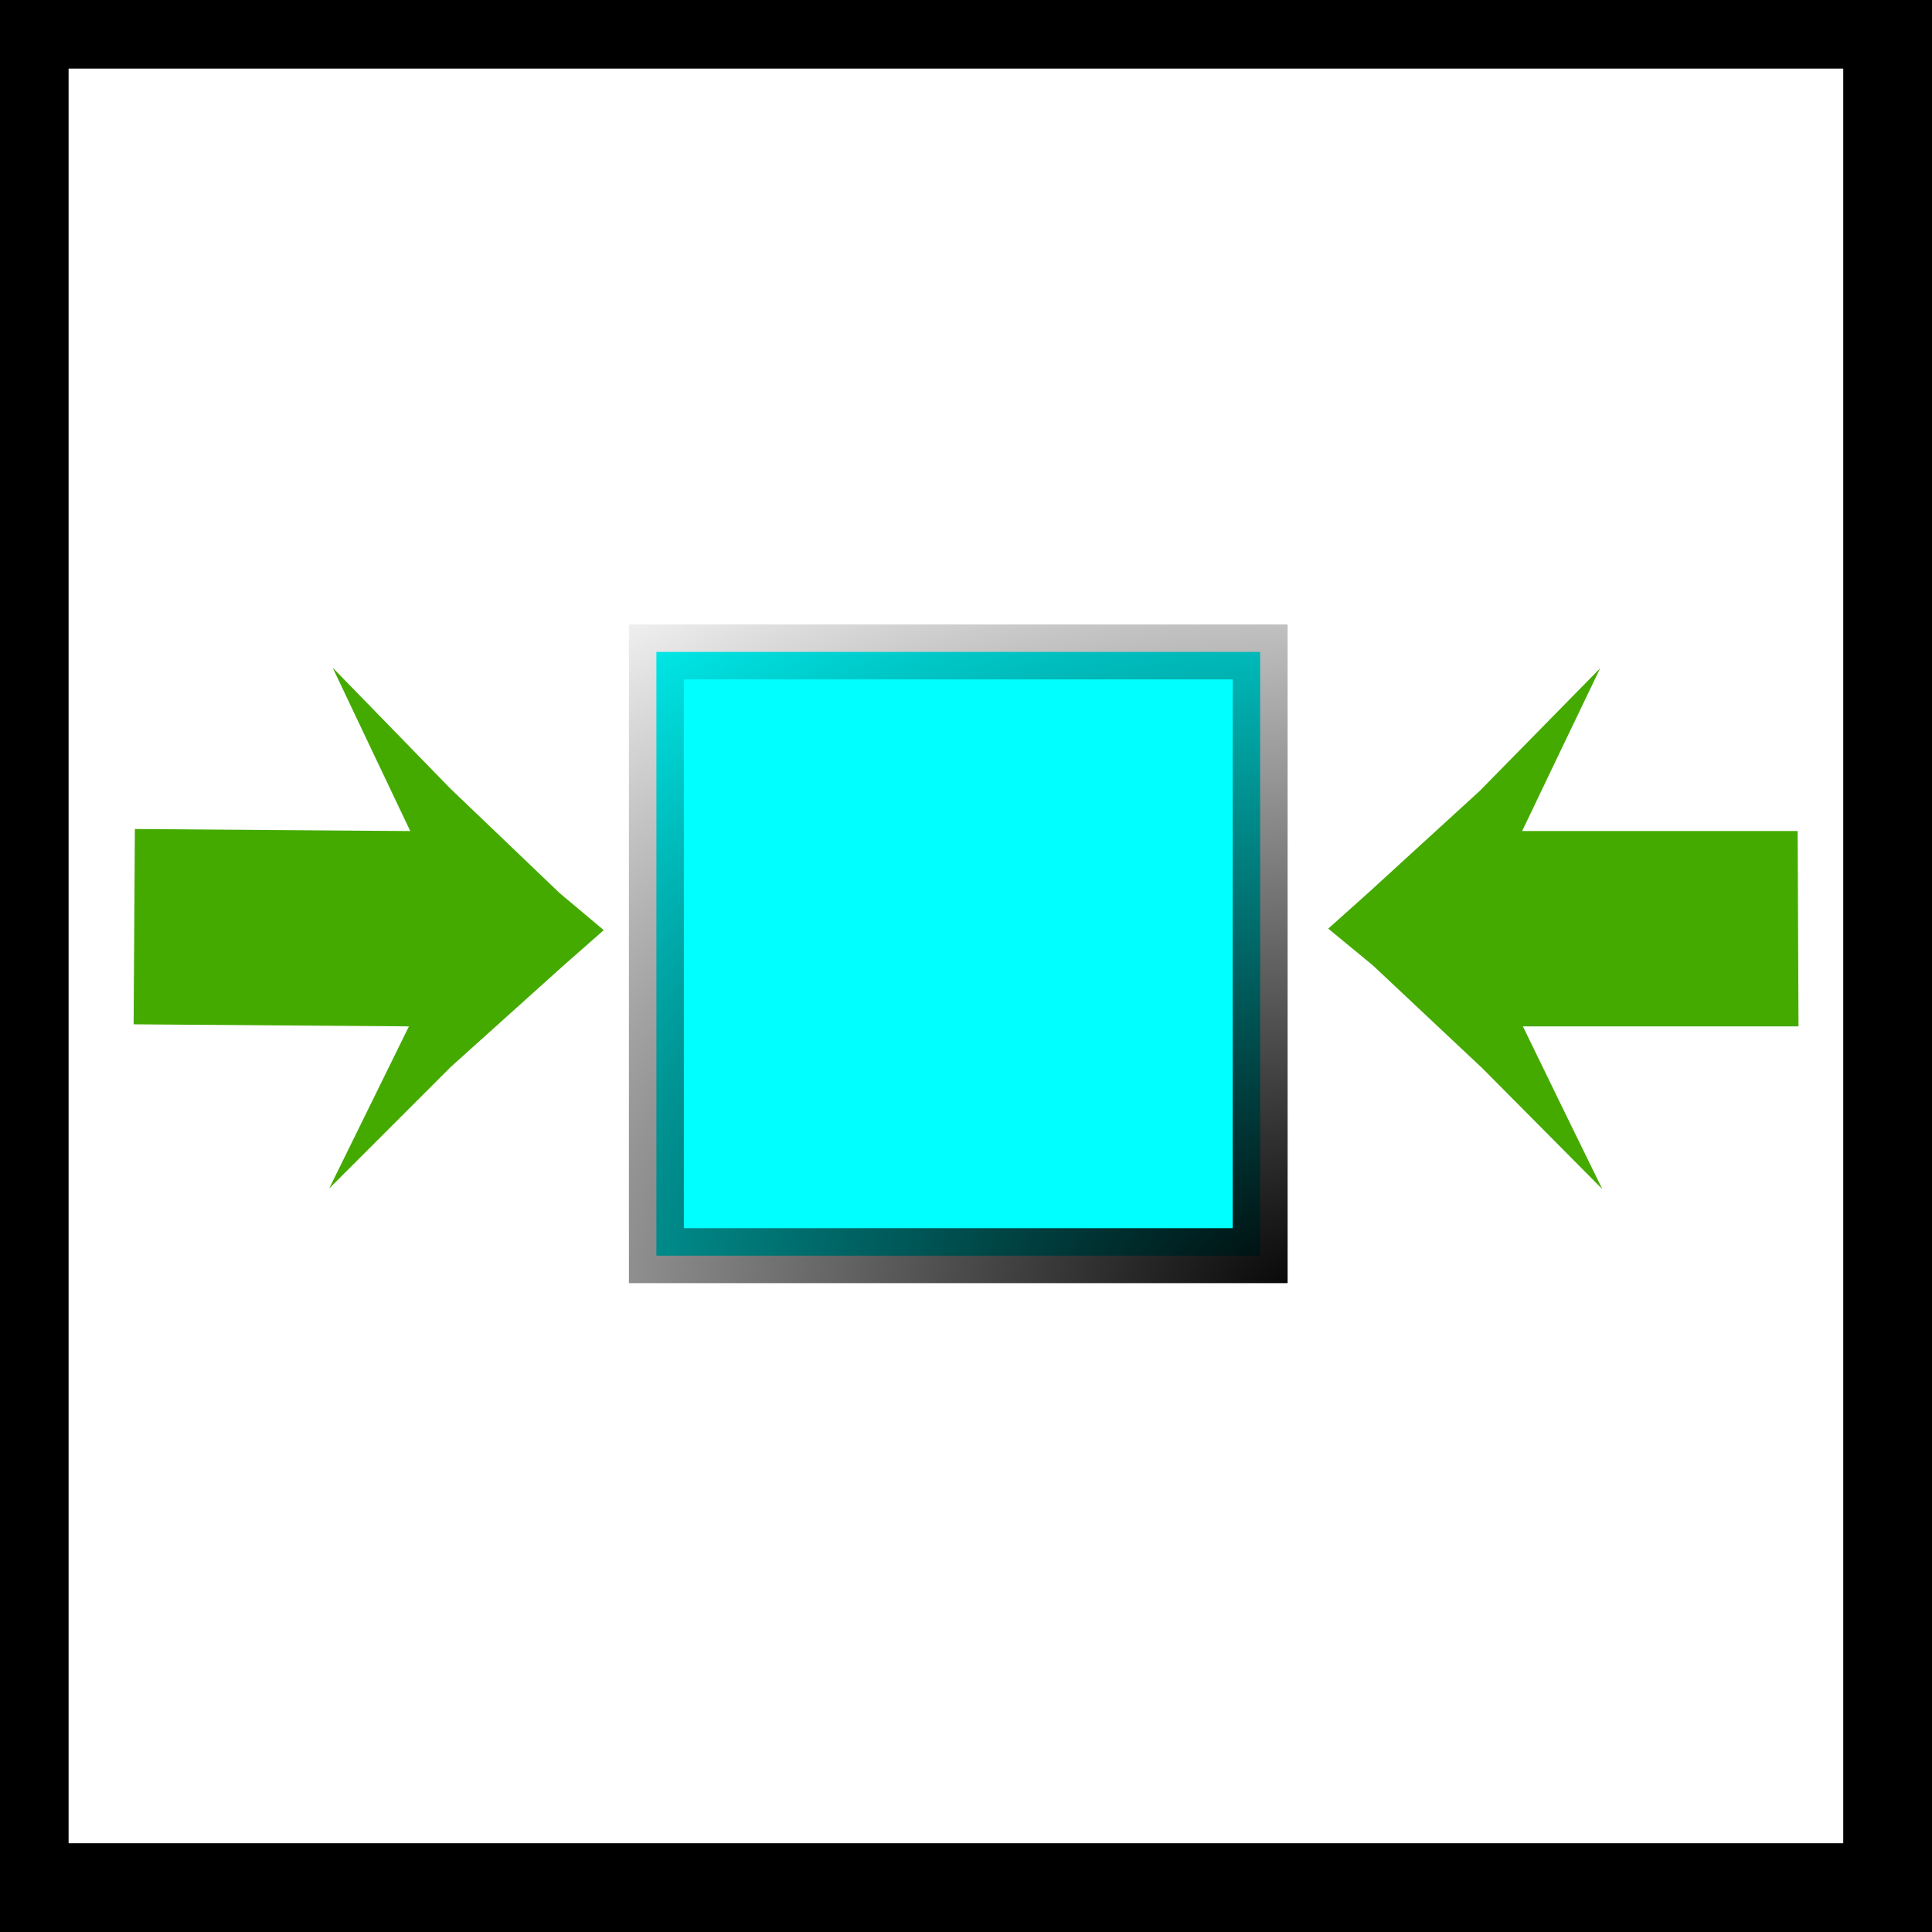
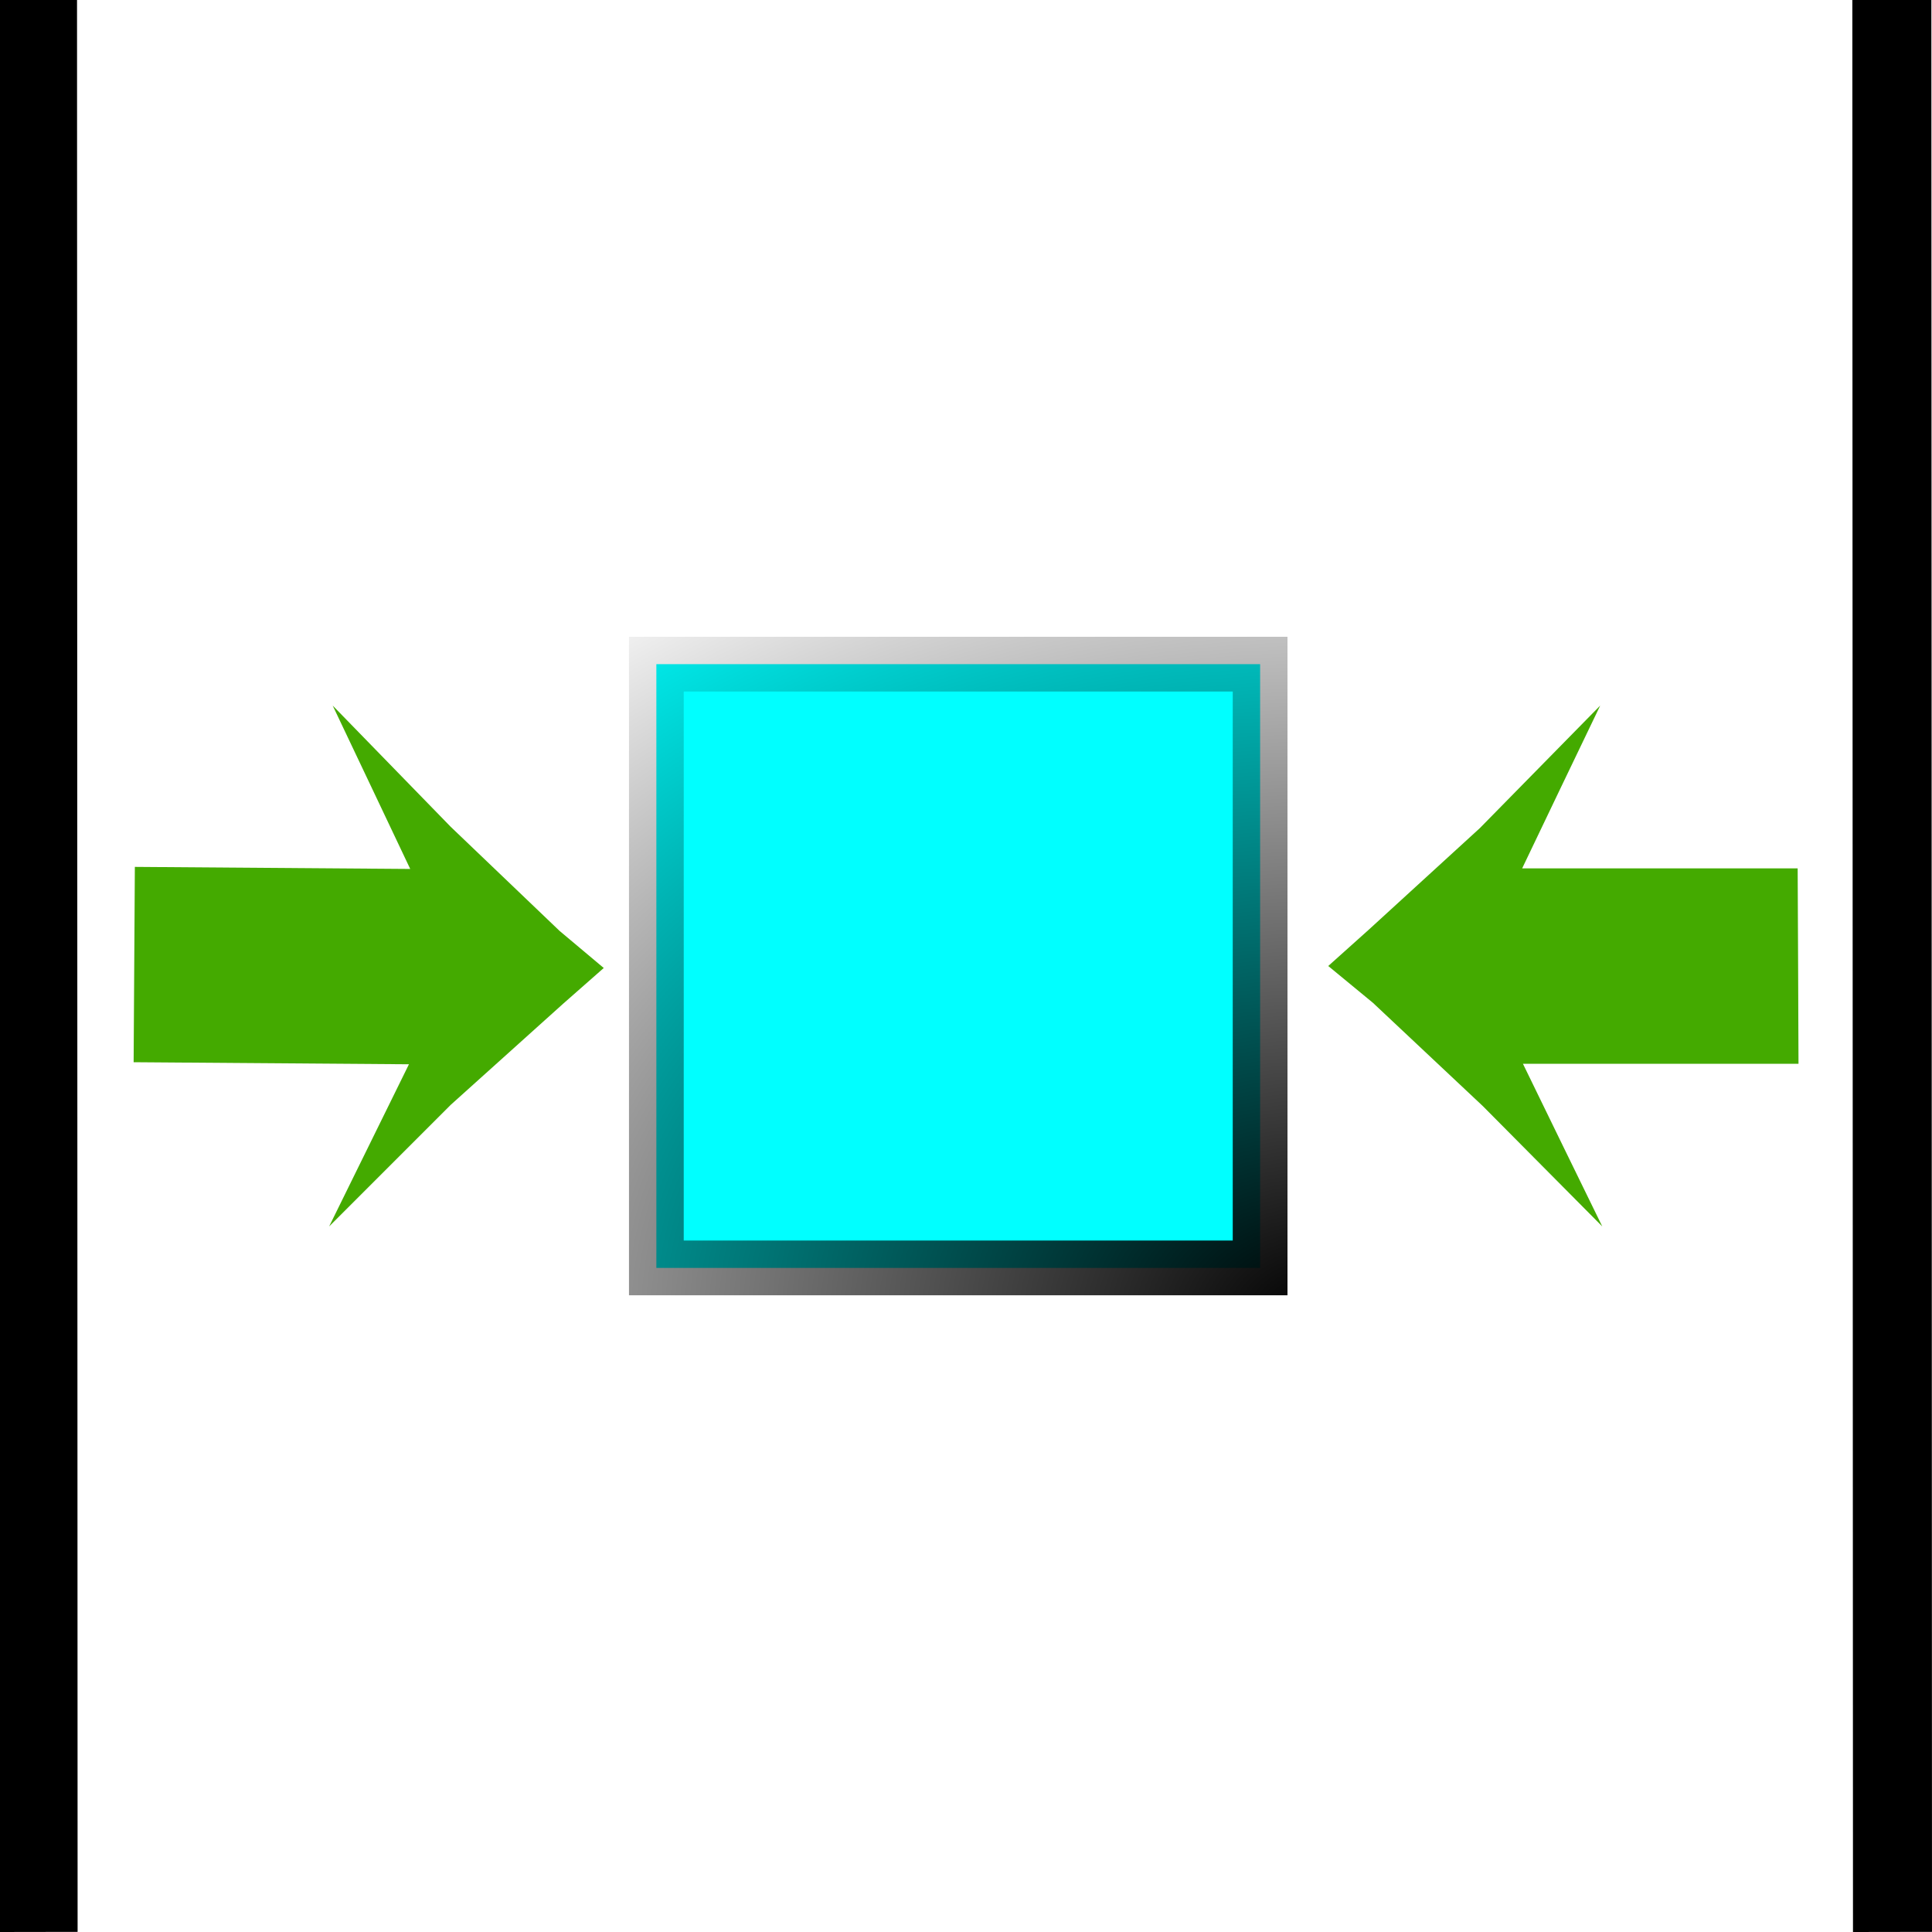
- <svg xmlns="http://www.w3.org/2000/svg" width="100%" height="100%" viewBox="0 0 32 32" version="1.1" xml:space="preserve" style="fill-rule:evenodd;clip-rule:evenodd;">
-   <path id="arrow" d="M26.504,11.068l-1.993,2.03l-1.843,1.685l-0.668,0.598l0.739,0.609l1.821,1.711l1.979,1.994l-0.659,-1.347l-0.656,-1.348l4.565,0l-0.007,-1.617l-0.007,-1.619l-4.563,0l0.645,-1.348l0.647,-1.348Z" style="fill:#4a0;fill-rule:nonzero;" />
-   <rect id="box" x="10.872" y="10.798" width="10" height="10" style="fill:#0ff;stroke:url(#_Radial1);stroke-width:0.91px;" />
-   <path id="arrow1" d="M7.467,17.671l-2.015,2.015l1.321,-2.686l-4.56,-0.034l0.021,-3.235l2.28,0.017l2.281,0.017l-0.643,-1.353l-0.642,-1.353l1.955,2.008l1.803,1.724l0.732,0.615l-0.674,0.593l-1.859,1.672Z" style="fill:#4a0;fill-rule:nonzero;" />
-   <path id="outer" d="M-0.333,32l0,-32.333l32.333,0l0,32.333l-32.333,0Zm30.863,-1.47l0,-29.394l-29.394,0l0,29.394l29.394,0Z" style="fill-rule:nonzero;" />
+ <svg xmlns="http://www.w3.org/2000/svg" width="30px" height="30px" version="1.1" xml:space="preserve" style="fill-rule:evenodd;clip-rule:evenodd;">
+   <path id="arrow" d="M24.848,10.956L22.979,12.859L21.251,14.439L20.625,15L21.318,15.571L23.025,17.175L24.88,19.044L24.263,17.781L23.648,16.518L27.927,16.518L27.921,15.002L27.914,13.484L23.636,13.484L24.241,12.22L24.848,10.956Z" style="fill:rgb(68,170,0);fill-rule:nonzero;" />
+   <rect id="box" x="10.192" y="10.313" width="9.375" height="9.375" style="fill:rgb(0,255,255);stroke:url(#_Radial1);stroke-width:0.85px;" />
+   <path id="arrow1" d="M7,17.155L5.111,19.044L6.35,16.526L2.075,16.494L2.094,13.461L6.37,13.493L5.768,12.224L5.166,10.956L6.998,12.838L8.689,14.455L9.375,15.031L8.743,15.587L7,17.155Z" style="fill:rgb(68,170,0);fill-rule:nonzero;" />
+   <path id="left_line" d="M-0.032,0L1.196,-0.002L1.205,29.998L-0.022,30L-0.032,0Z" style="fill-rule:nonzero;" />
+   <path id="right_line" d="M28.763,0L29.99,-0.002L30,29.998L28.773,30L28.763,0Z" style="fill-rule:nonzero;" />
+   <rect id="outer" x="0" y="0" width="30" height="30" style="fill:none;" />
  <defs>
-     <radialGradient id="_Radial1" cx="0" cy="0" r="1" gradientUnits="userSpaceOnUse" gradientTransform="matrix(-1.00088e-06,-15,20.3961,0.000510216,21.8717,21.6317)">
-       <stop offset="0" style="stop-color:#000;stop-opacity:1" />
-       <stop offset="1" style="stop-color:#000;stop-opacity:0" />
+     <radialGradient id="_Radial1" cx="0" cy="0" r="1" gradientUnits="userSpaceOnUse" gradientTransform="matrix(-9.38325e-07,-14.0625,19.1213,0.000478327,20.5047,20.4692)">
+       <stop offset="0" style="stop-color:black;stop-opacity:1" />
+       <stop offset="1" style="stop-color:black;stop-opacity:0" />
    </radialGradient>
  </defs>
</svg>
